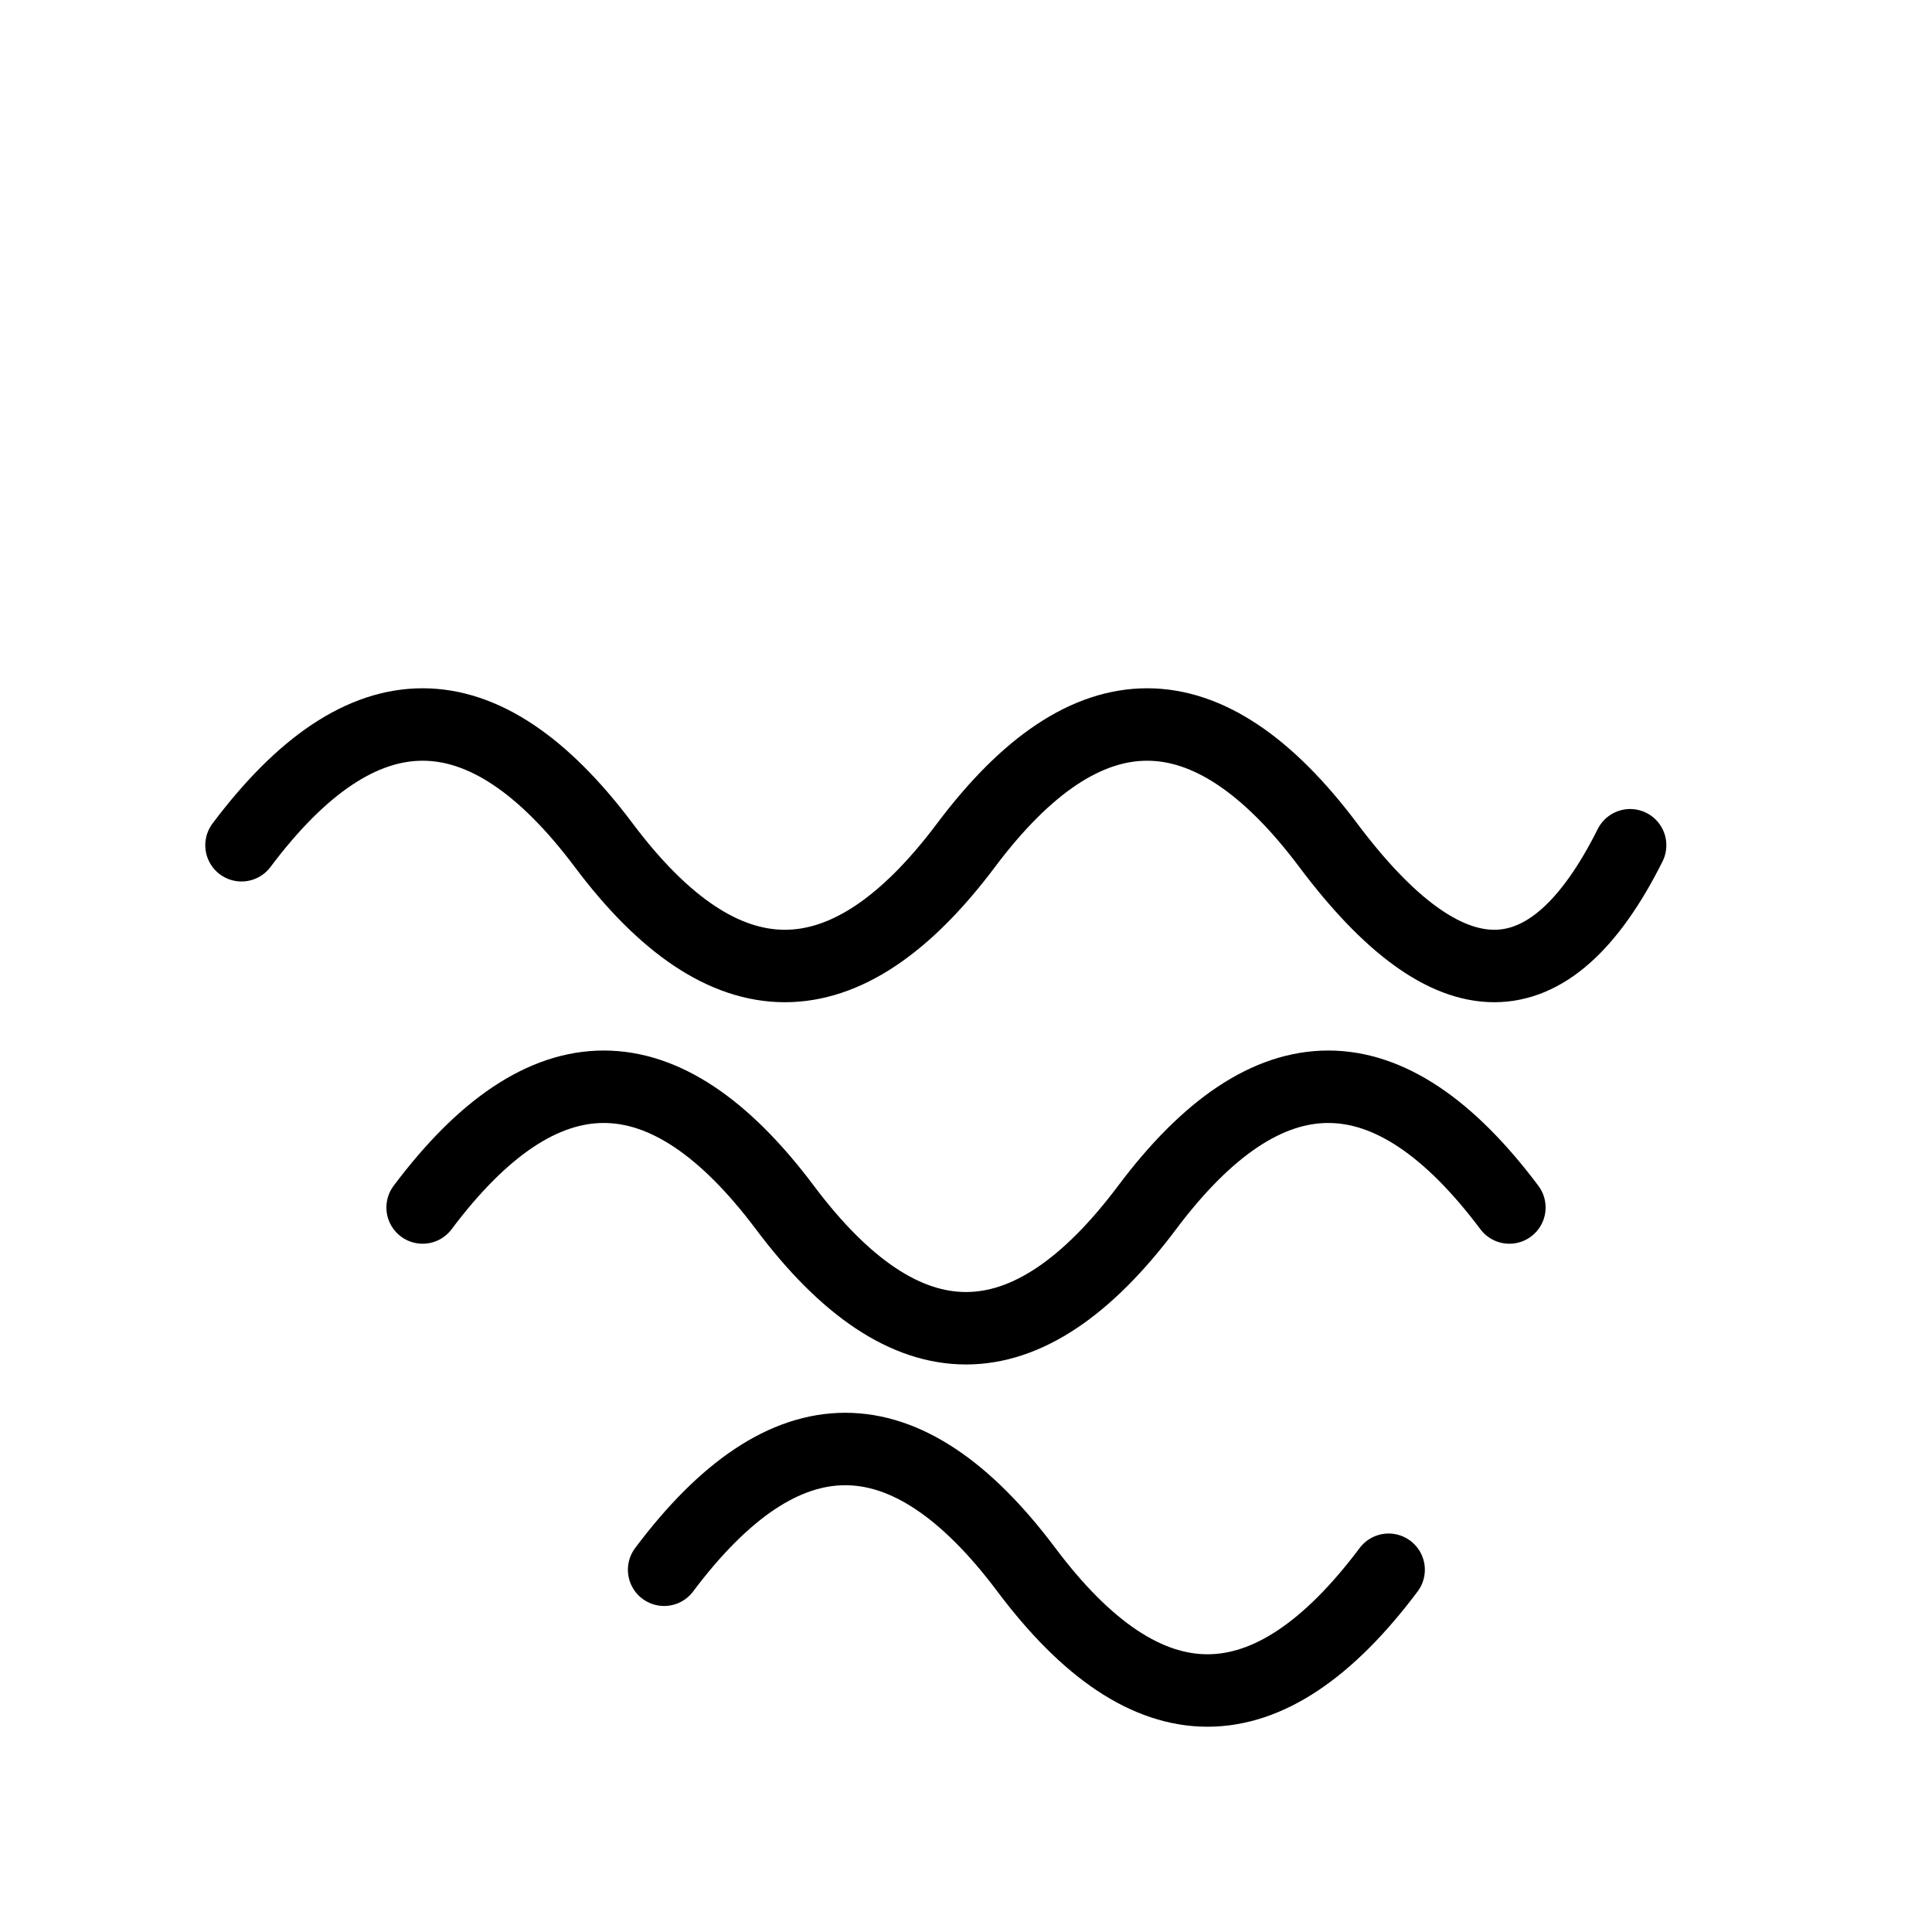
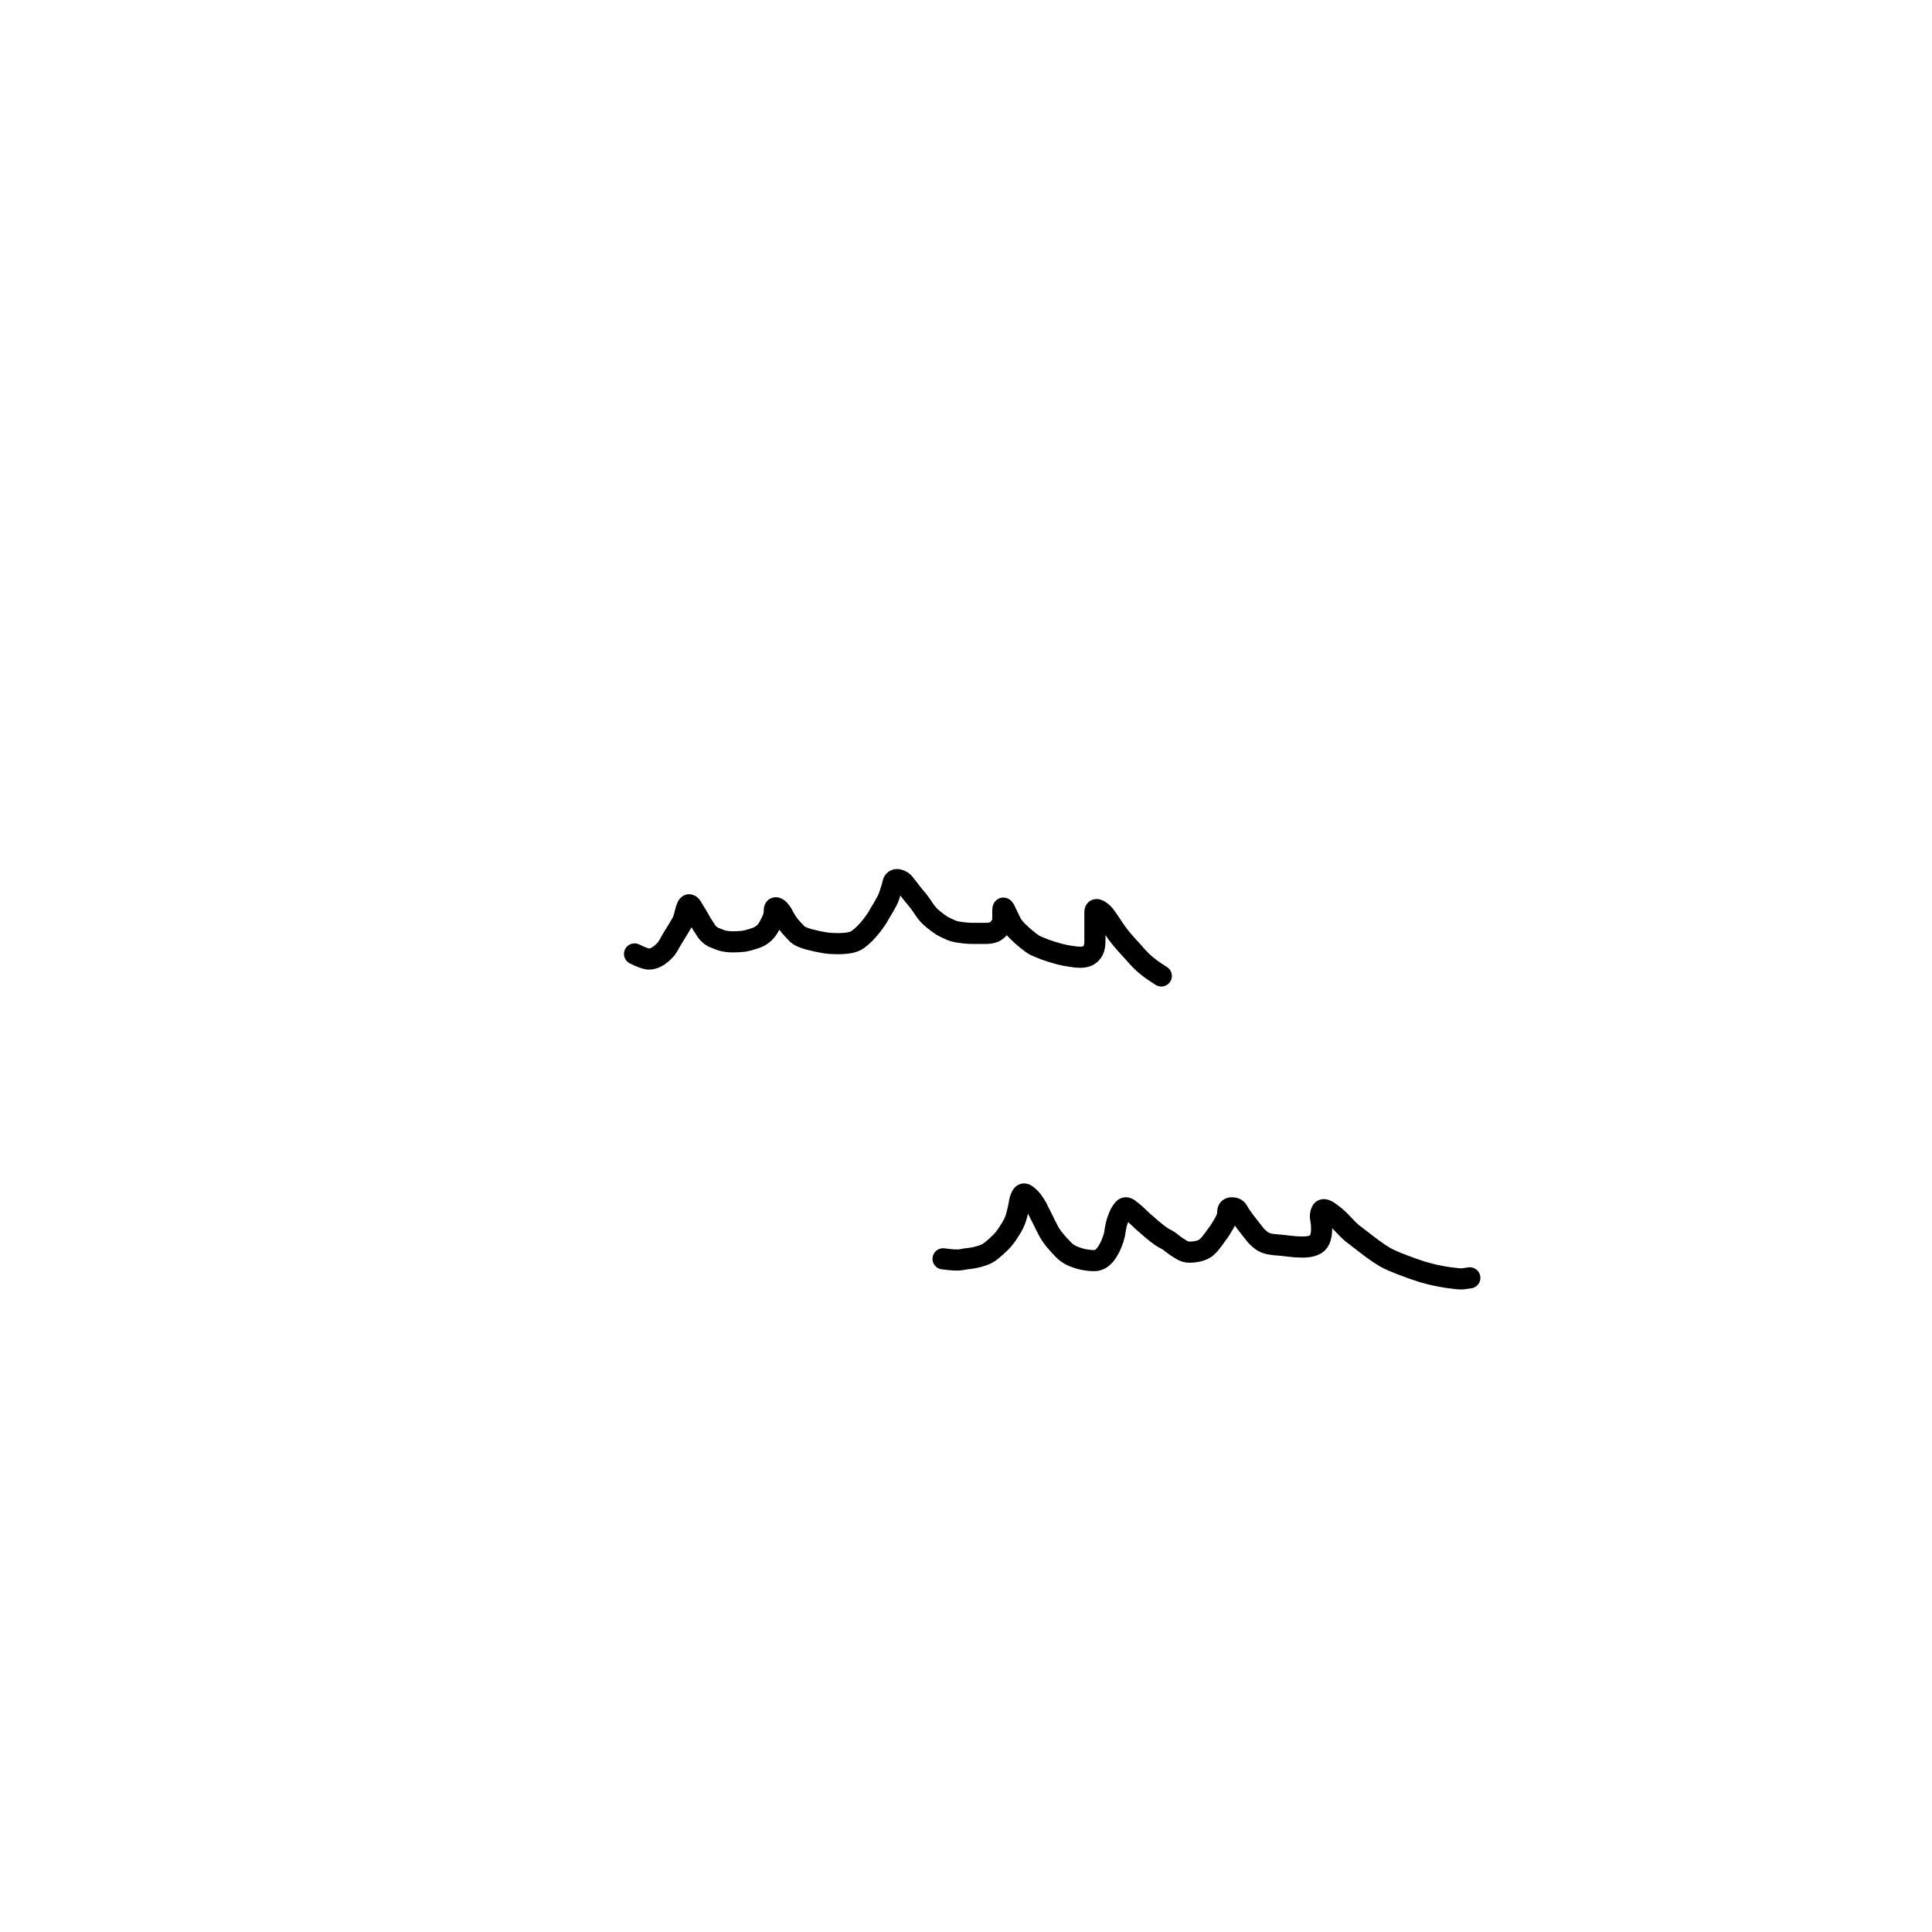
- <svg xmlns="http://www.w3.org/2000/svg" viewBox="0 0 64 64" width="64" height="64" fill="none" stroke="#000" stroke-width="2.4" stroke-linecap="round" stroke-linejoin="round">
-   <path d="M8 28 q6 -8 12 0 t12 0 t12 0 t10 0" />
-   <path d="M14 40 q6 -8 12 0 t12 0 t12 0" />
-   <path d="M22 52 q6 -8 12 0 t12 0" />
+ <svg xmlns="http://www.w3.org/2000/svg" viewBox="0 0 64 64" width="64" height="64" fill="none" stroke="#000000" stroke-width="0.7" stroke-linecap="round" stroke-linejoin="round">
+   <path d="M21.02 31.6 Q21.36 31.77 21.5 31.77 Q21.65 31.77 21.82 31.66 Q21.98 31.54 22.07 31.43 Q22.15 31.32 22.21 31.2 Q22.27 31.09 22.41 30.87 Q22.55 30.64 22.61 30.53 Q22.66 30.41 22.69 30.27 Q22.72 30.13 22.77 30.02 Q22.83 29.91 22.92 30.05 Q23 30.19 23.09 30.33 Q23.17 30.47 23.25 30.61 Q23.34 30.75 23.42 30.87 Q23.51 30.98 23.62 31.04 Q23.73 31.09 23.9 31.15 Q24.07 31.2 24.27 31.2 Q24.47 31.2 24.64 31.18 Q24.81 31.15 24.98 31.09 Q25.15 31.04 25.26 30.95 Q25.37 30.87 25.46 30.72 Q25.54 30.58 25.6 30.44 Q25.65 30.3 25.65 30.16 Q25.65 30.02 25.77 30.1 Q25.88 30.19 25.96 30.36 Q26.05 30.53 26.16 30.67 Q26.28 30.81 26.39 30.92 Q26.5 31.04 26.81 31.12 Q27.12 31.2 27.32 31.23 Q27.52 31.26 27.74 31.26 Q27.97 31.26 28.14 31.23 Q28.31 31.2 28.42 31.12 Q28.53 31.04 28.65 30.92 Q28.76 30.81 28.87 30.67 Q28.98 30.53 29.07 30.39 Q29.15 30.24 29.24 30.1 Q29.32 29.96 29.38 29.85 Q29.44 29.74 29.49 29.57 Q29.55 29.4 29.58 29.26 Q29.61 29.12 29.75 29.14 Q29.89 29.17 29.97 29.28 Q30.06 29.4 30.17 29.54 Q30.28 29.68 30.4 29.82 Q30.51 29.96 30.62 30.13 Q30.73 30.3 30.9 30.44 Q31.07 30.58 31.21 30.67 Q31.36 30.75 31.5 30.81 Q31.64 30.87 31.84 30.89 Q32.03 30.92 32.26 30.92 Q32.49 30.92 32.65 30.92 Q32.82 30.92 32.94 30.87 Q33.05 30.81 33.13 30.7 Q33.22 30.58 33.22 30.44 Q33.22 30.3 33.22 30.16 Q33.22 30.02 33.28 30.13 Q33.33 30.24 33.39 30.36 Q33.44 30.47 33.5 30.58 Q33.56 30.7 33.7 30.84 Q33.84 30.98 34.01 31.12 Q34.18 31.26 34.29 31.32 Q34.4 31.37 34.63 31.46 Q34.86 31.54 35.08 31.6 Q35.31 31.66 35.48 31.68 Q35.65 31.71 35.79 31.71 Q35.93 31.71 36.04 31.66 Q36.15 31.6 36.21 31.49 Q36.27 31.37 36.27 31.18 Q36.27 30.98 36.27 30.81 Q36.27 30.64 36.27 30.5 Q36.27 30.36 36.27 30.22 Q36.27 30.08 36.41 30.16 Q36.55 30.24 36.66 30.41 Q36.78 30.58 36.89 30.75 Q37 30.92 37.14 31.09 Q37.28 31.26 37.54 31.54 Q37.79 31.83 37.96 31.97 Q38.13 32.11 38.3 32.22 L38.47 32.33" fill="none" stroke="#000000" stroke-width="0.7" />
+   <path d="M31.24 41.7 Q31.69 41.76 31.84 41.73 Q31.98 41.7 32.17 41.68 Q32.37 41.65 32.54 41.59 Q32.71 41.54 32.85 41.42 Q32.99 41.31 33.13 41.17 Q33.28 41.03 33.44 40.77 Q33.61 40.52 33.67 40.29 Q33.73 40.07 33.76 39.9 Q33.78 39.73 33.84 39.62 Q33.9 39.5 34.01 39.59 Q34.12 39.67 34.21 39.79 Q34.29 39.9 34.35 40.01 Q34.4 40.12 34.52 40.35 Q34.63 40.58 34.72 40.75 Q34.8 40.91 34.94 41.08 Q35.08 41.25 35.22 41.39 Q35.36 41.54 35.56 41.62 Q35.76 41.7 35.93 41.73 Q36.1 41.76 36.24 41.76 Q36.38 41.76 36.49 41.68 Q36.61 41.59 36.69 41.45 Q36.78 41.31 36.83 41.17 Q36.89 41.03 36.92 40.89 Q36.94 40.75 36.97 40.6 Q37 40.46 37.06 40.32 Q37.11 40.18 37.2 40.07 Q37.28 39.95 37.42 40.07 Q37.57 40.18 37.71 40.32 Q37.85 40.46 38.02 40.6 Q38.19 40.75 38.33 40.86 Q38.47 40.97 38.58 41.03 Q38.7 41.08 38.84 41.2 Q38.98 41.31 39.12 41.39 Q39.26 41.48 39.4 41.48 Q39.54 41.48 39.68 41.45 Q39.82 41.42 39.94 41.34 Q40.05 41.25 40.13 41.14 Q40.22 41.03 40.3 40.91 Q40.39 40.8 40.47 40.66 Q40.56 40.52 40.61 40.41 Q40.67 40.29 40.67 40.15 Q40.67 40.01 40.81 40.01 Q40.95 40.01 41.01 40.12 Q41.07 40.24 41.26 40.49 Q41.46 40.75 41.55 40.86 Q41.63 40.97 41.77 41.08 Q41.91 41.2 42.2 41.23 Q42.48 41.25 42.7 41.28 Q42.93 41.31 43.15 41.31 Q43.38 41.31 43.52 41.25 Q43.66 41.2 43.72 41.06 Q43.78 40.91 43.78 40.72 Q43.78 40.52 43.75 40.38 Q43.72 40.24 43.78 40.12 Q43.83 40.01 44.03 40.15 Q44.23 40.29 44.37 40.43 Q44.51 40.58 44.65 40.72 Q44.79 40.86 44.91 40.94 Q45.02 41.03 45.13 41.11 Q45.24 41.2 45.47 41.37 Q45.7 41.54 45.89 41.65 Q46.09 41.76 46.46 41.9 Q46.82 42.04 47.11 42.13 Q47.39 42.21 47.53 42.24 Q47.67 42.27 47.84 42.3 Q48.01 42.33 48.21 42.35 Q48.41 42.38 48.55 42.35 L48.69 42.33" fill="none" stroke="#000000" stroke-width="0.7" />
</svg>
